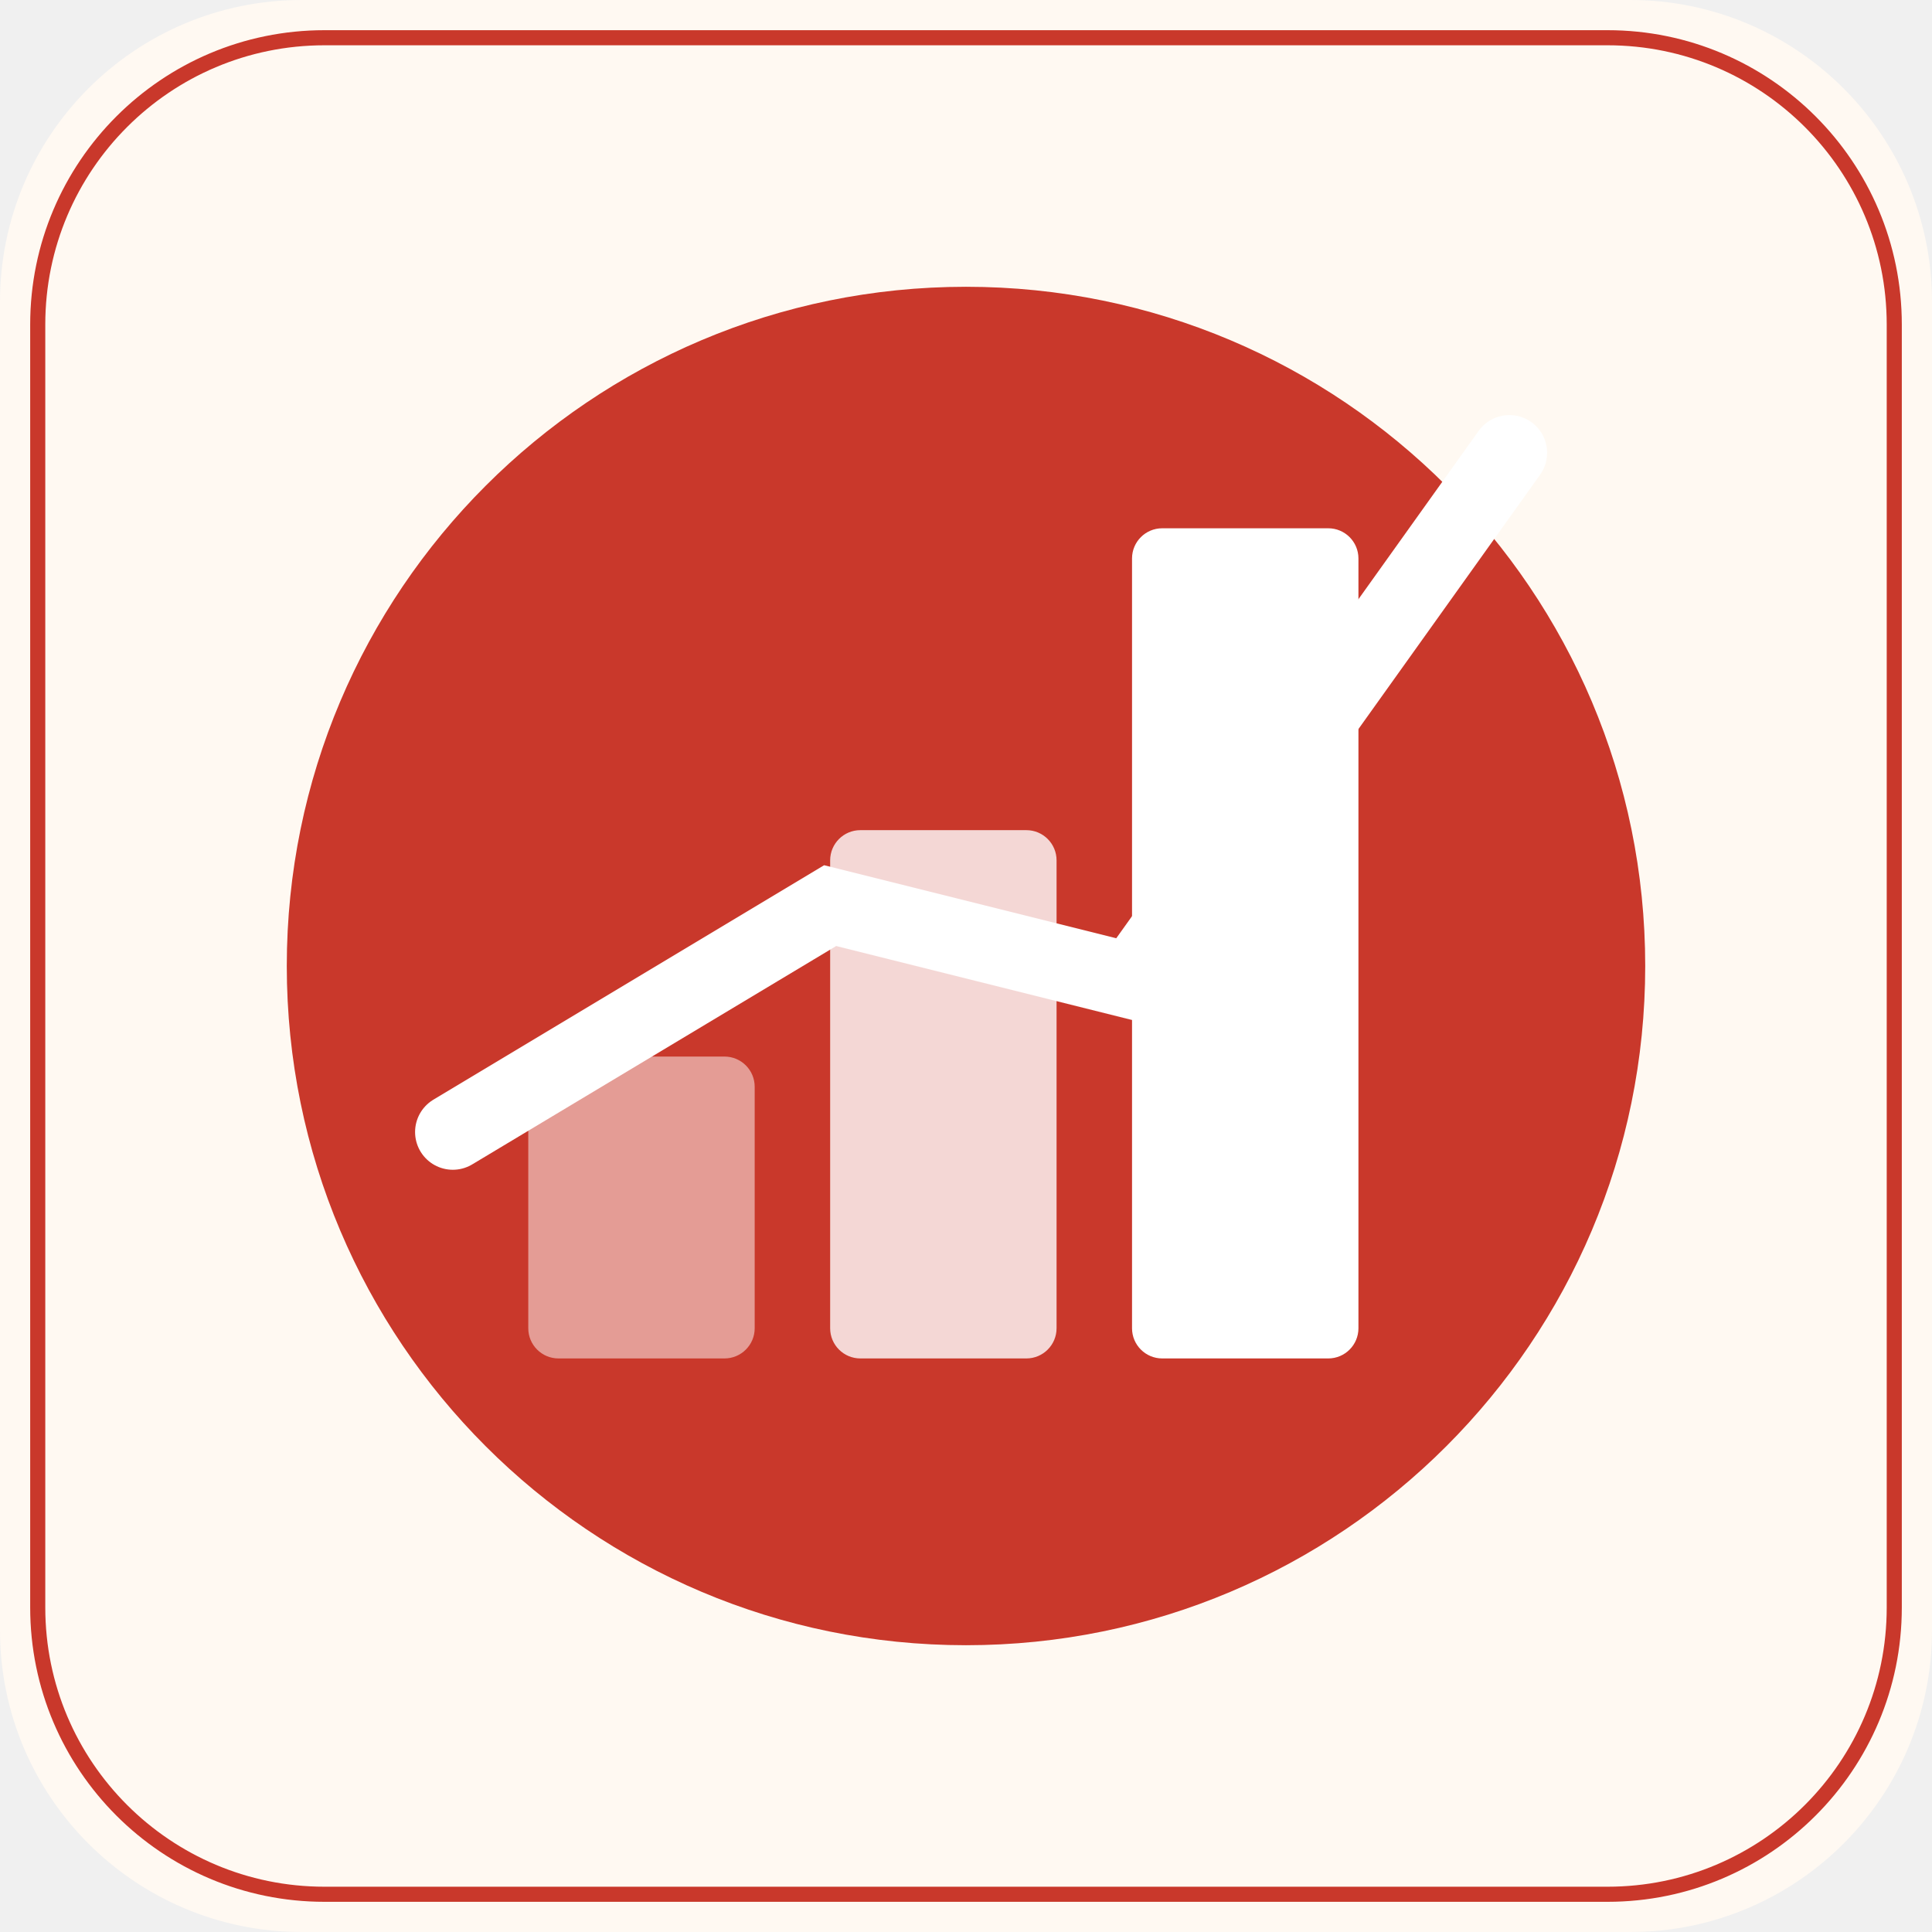
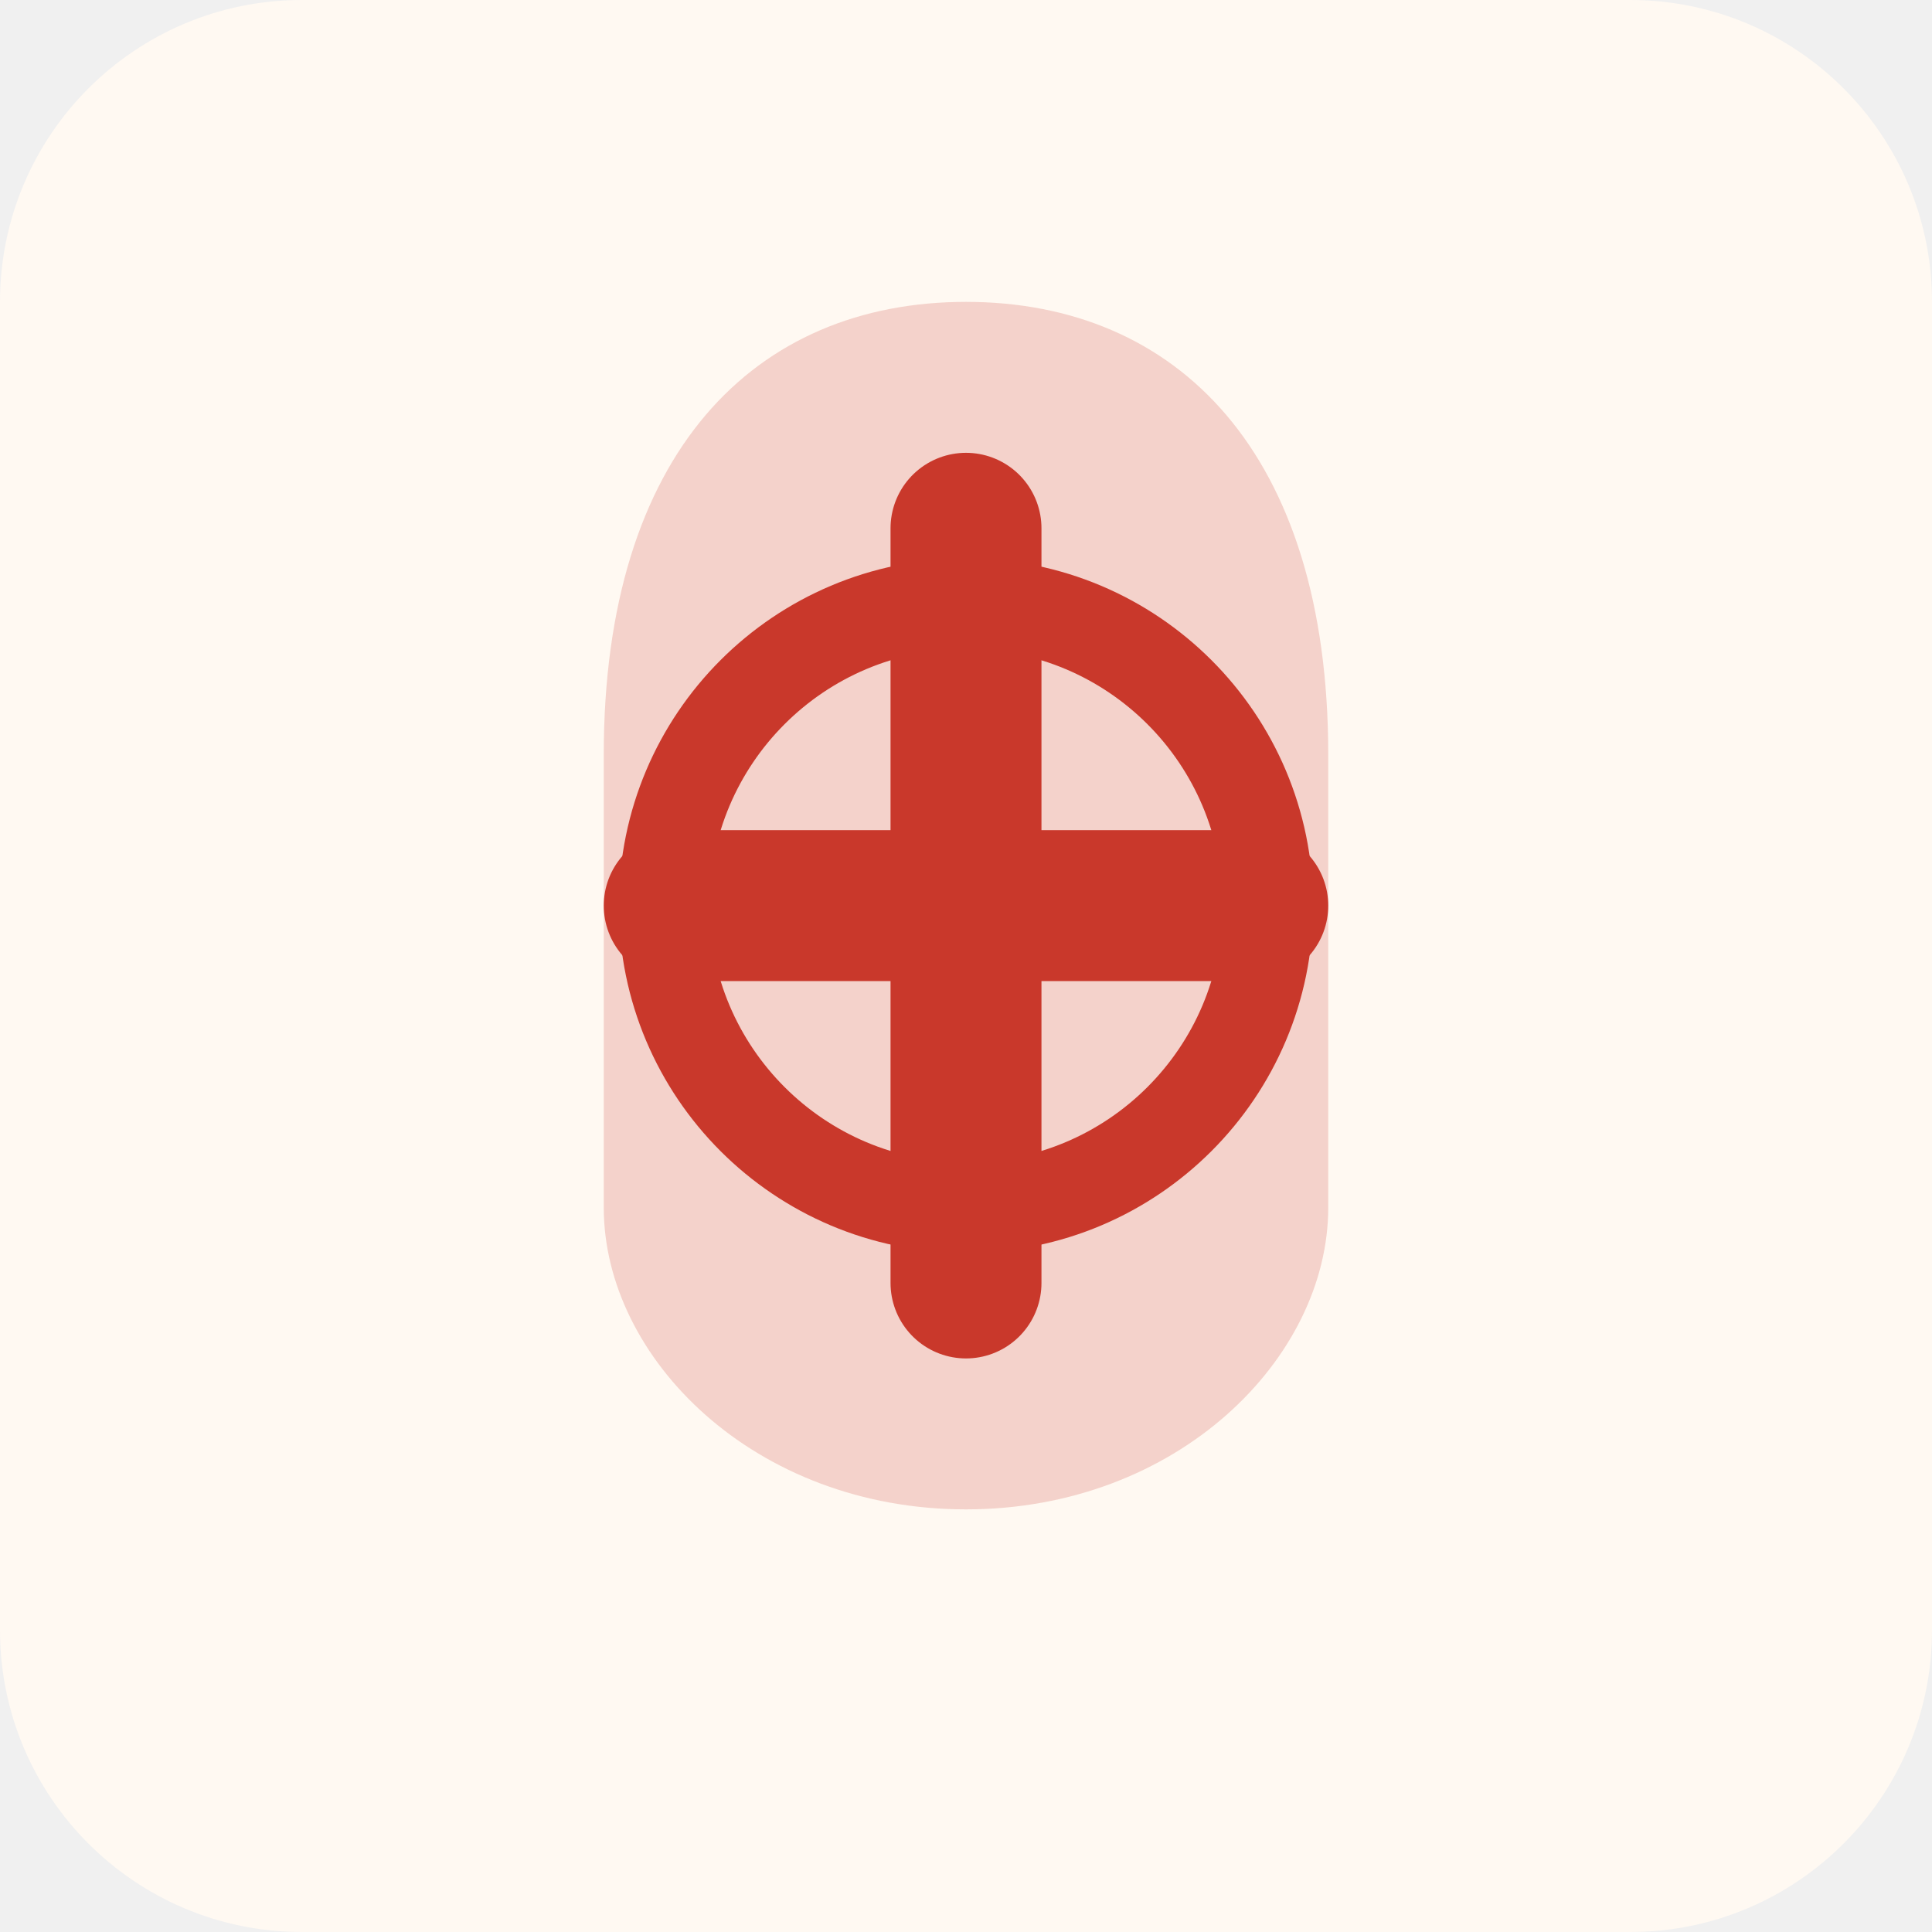
<svg xmlns="http://www.w3.org/2000/svg" width="256" height="256" viewBox="0 0 256 256">
  <rect width="256" height="256" rx="40" fill="#FFF9F2" />
-   <rect width="246" height="246" x="5" y="5" rx="38" fill="none" stroke="#C9382B" stroke-width="2" />
-   <circle cx="128" cy="128" r="90" fill="#C9382B" />
-   <rect x="70" y="140" width="30" height="40" rx="4" fill="white" opacity="0.5" />
-   <rect x="110" y="110" width="30" height="70" rx="4" fill="white" opacity="0.8" />
-   <rect x="150" y="70" width="30" height="110" rx="4" fill="white" />
-   <path d="M60,150 L110,120 L150,130 L200,60" fill="none" stroke="white" stroke-width="10" stroke-linecap="round" />
+   <path d="M128,40 C100,40 80,60 80,100 L80,160 C80,180 100,200 128,200 C156,200 176,180 176,160 L176,100 C176,60 156,40 128,40 Z" fill="#C9382B" opacity="0.2" />
+   <path d="M128,70 L128,170 M90,120 L166,120" stroke="#C9382B" stroke-width="20" stroke-linecap="round" />
+   <circle cx="128" cy="120" r="40" stroke="#C9382B" stroke-width="12" fill="none" />
</svg>
